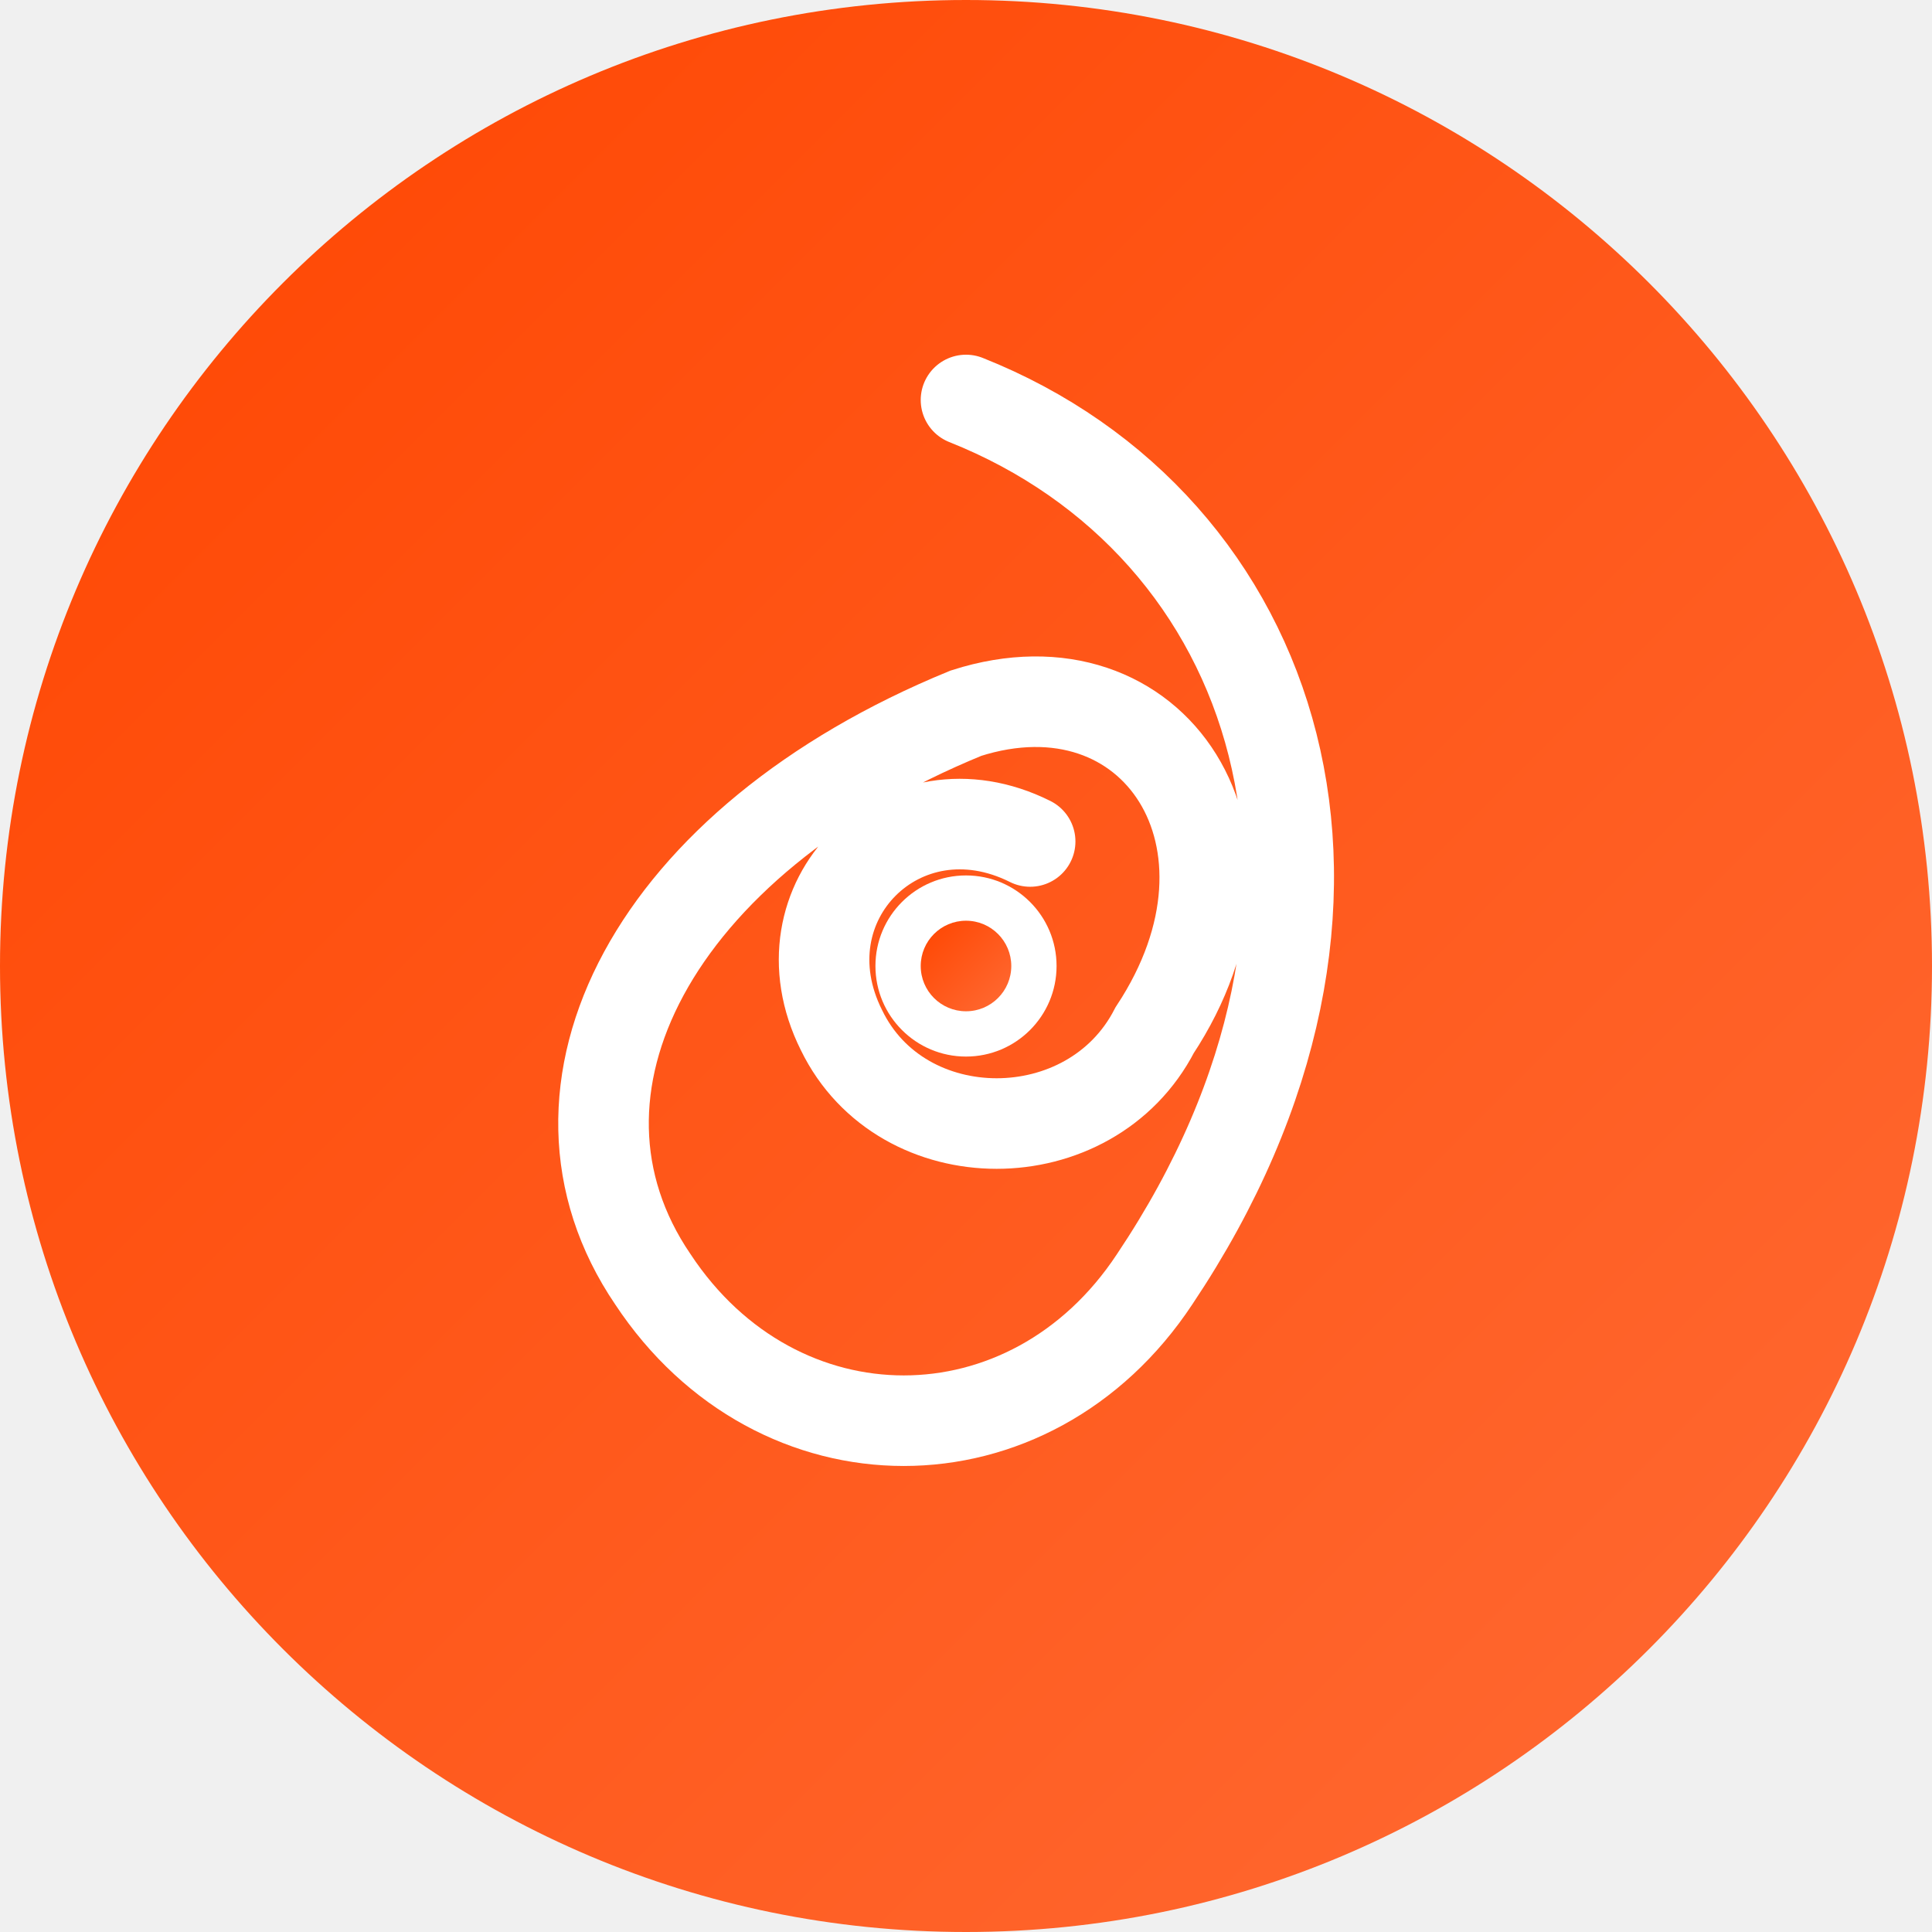
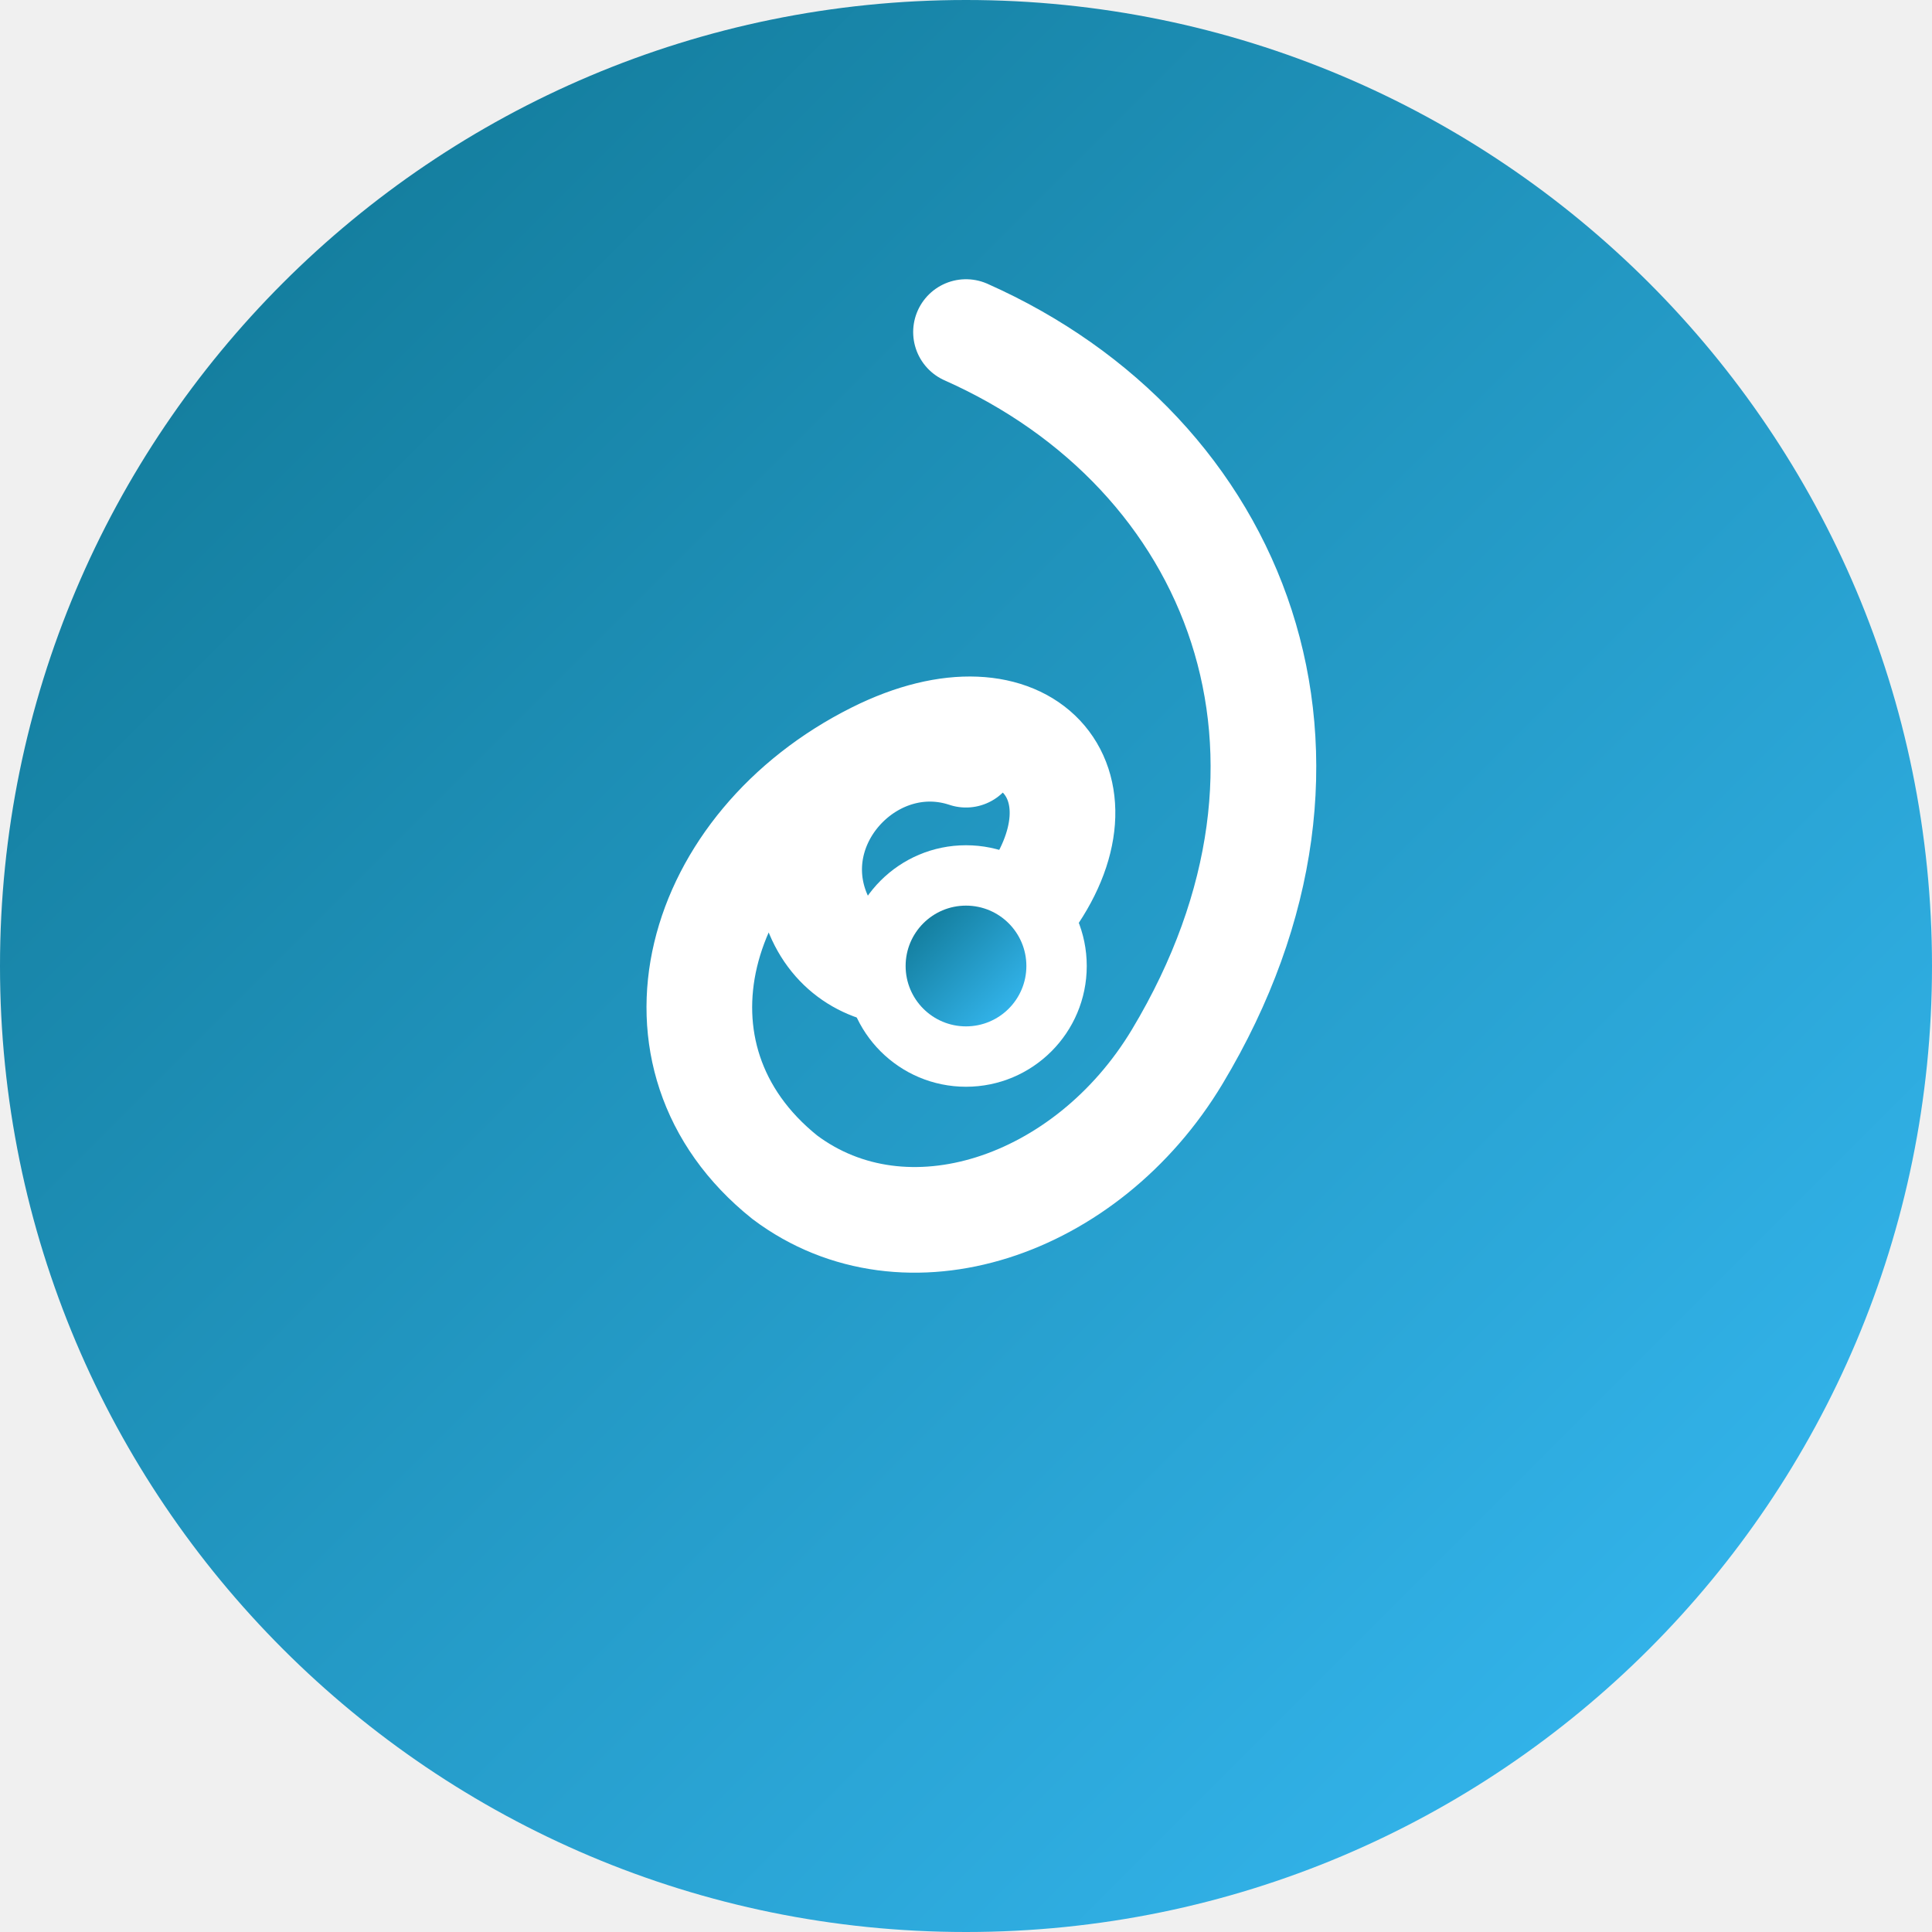
<svg xmlns="http://www.w3.org/2000/svg" viewBox="0 0 512 512" width="512" height="512">
  <defs>
    <linearGradient id="g" x1="0%" y1="0%" x2="100%" y2="100%">
-       <stop offset="0%" stop-color="#FF4500" />
-       <stop offset="100%" stop-color="#FF6B35" />
+       <stop offset="0%" stop-color="#0E7490" />
+       <stop offset="100%" stop-color="#38BDF8" />
    </linearGradient>
  </defs>
  <circle cx="256" cy="256" r="256" fill="url(#g)" />
-   <g transform="translate(256,256)">
-     <path d="M0,-150 C83,-117 117,-17 50,83 C17,133 -50,133 -83,83 C-117,33 -83,-33 0,-67 C50,-83 83,-33 50,17 C33,50 -17,50 -33,17 C-50,-17 -17,-50 17,-33" stroke="#ffffff" stroke-width="24" stroke-linecap="round" fill="none" />
-     <circle cx="0" cy="0" r="24" fill="#ffffff" />
-     <circle cx="0" cy="0" r="12" fill="url(#g)" />
-   </g>
+   <path d="M256 88c72 32 104 112 56 192-24 40-72 56-104 32-40-32-24-88 24-112 40-20 64 8 40 40-16 24-48 24-56 0-8-24 16-48 40-40" fill="none" stroke="#fff" stroke-width="28" stroke-linecap="round" />
+   <circle cx="256" cy="256" r="32" fill="#fff" />
+   <circle cx="256" cy="256" r="16" fill="url(#g)" />
</svg>
